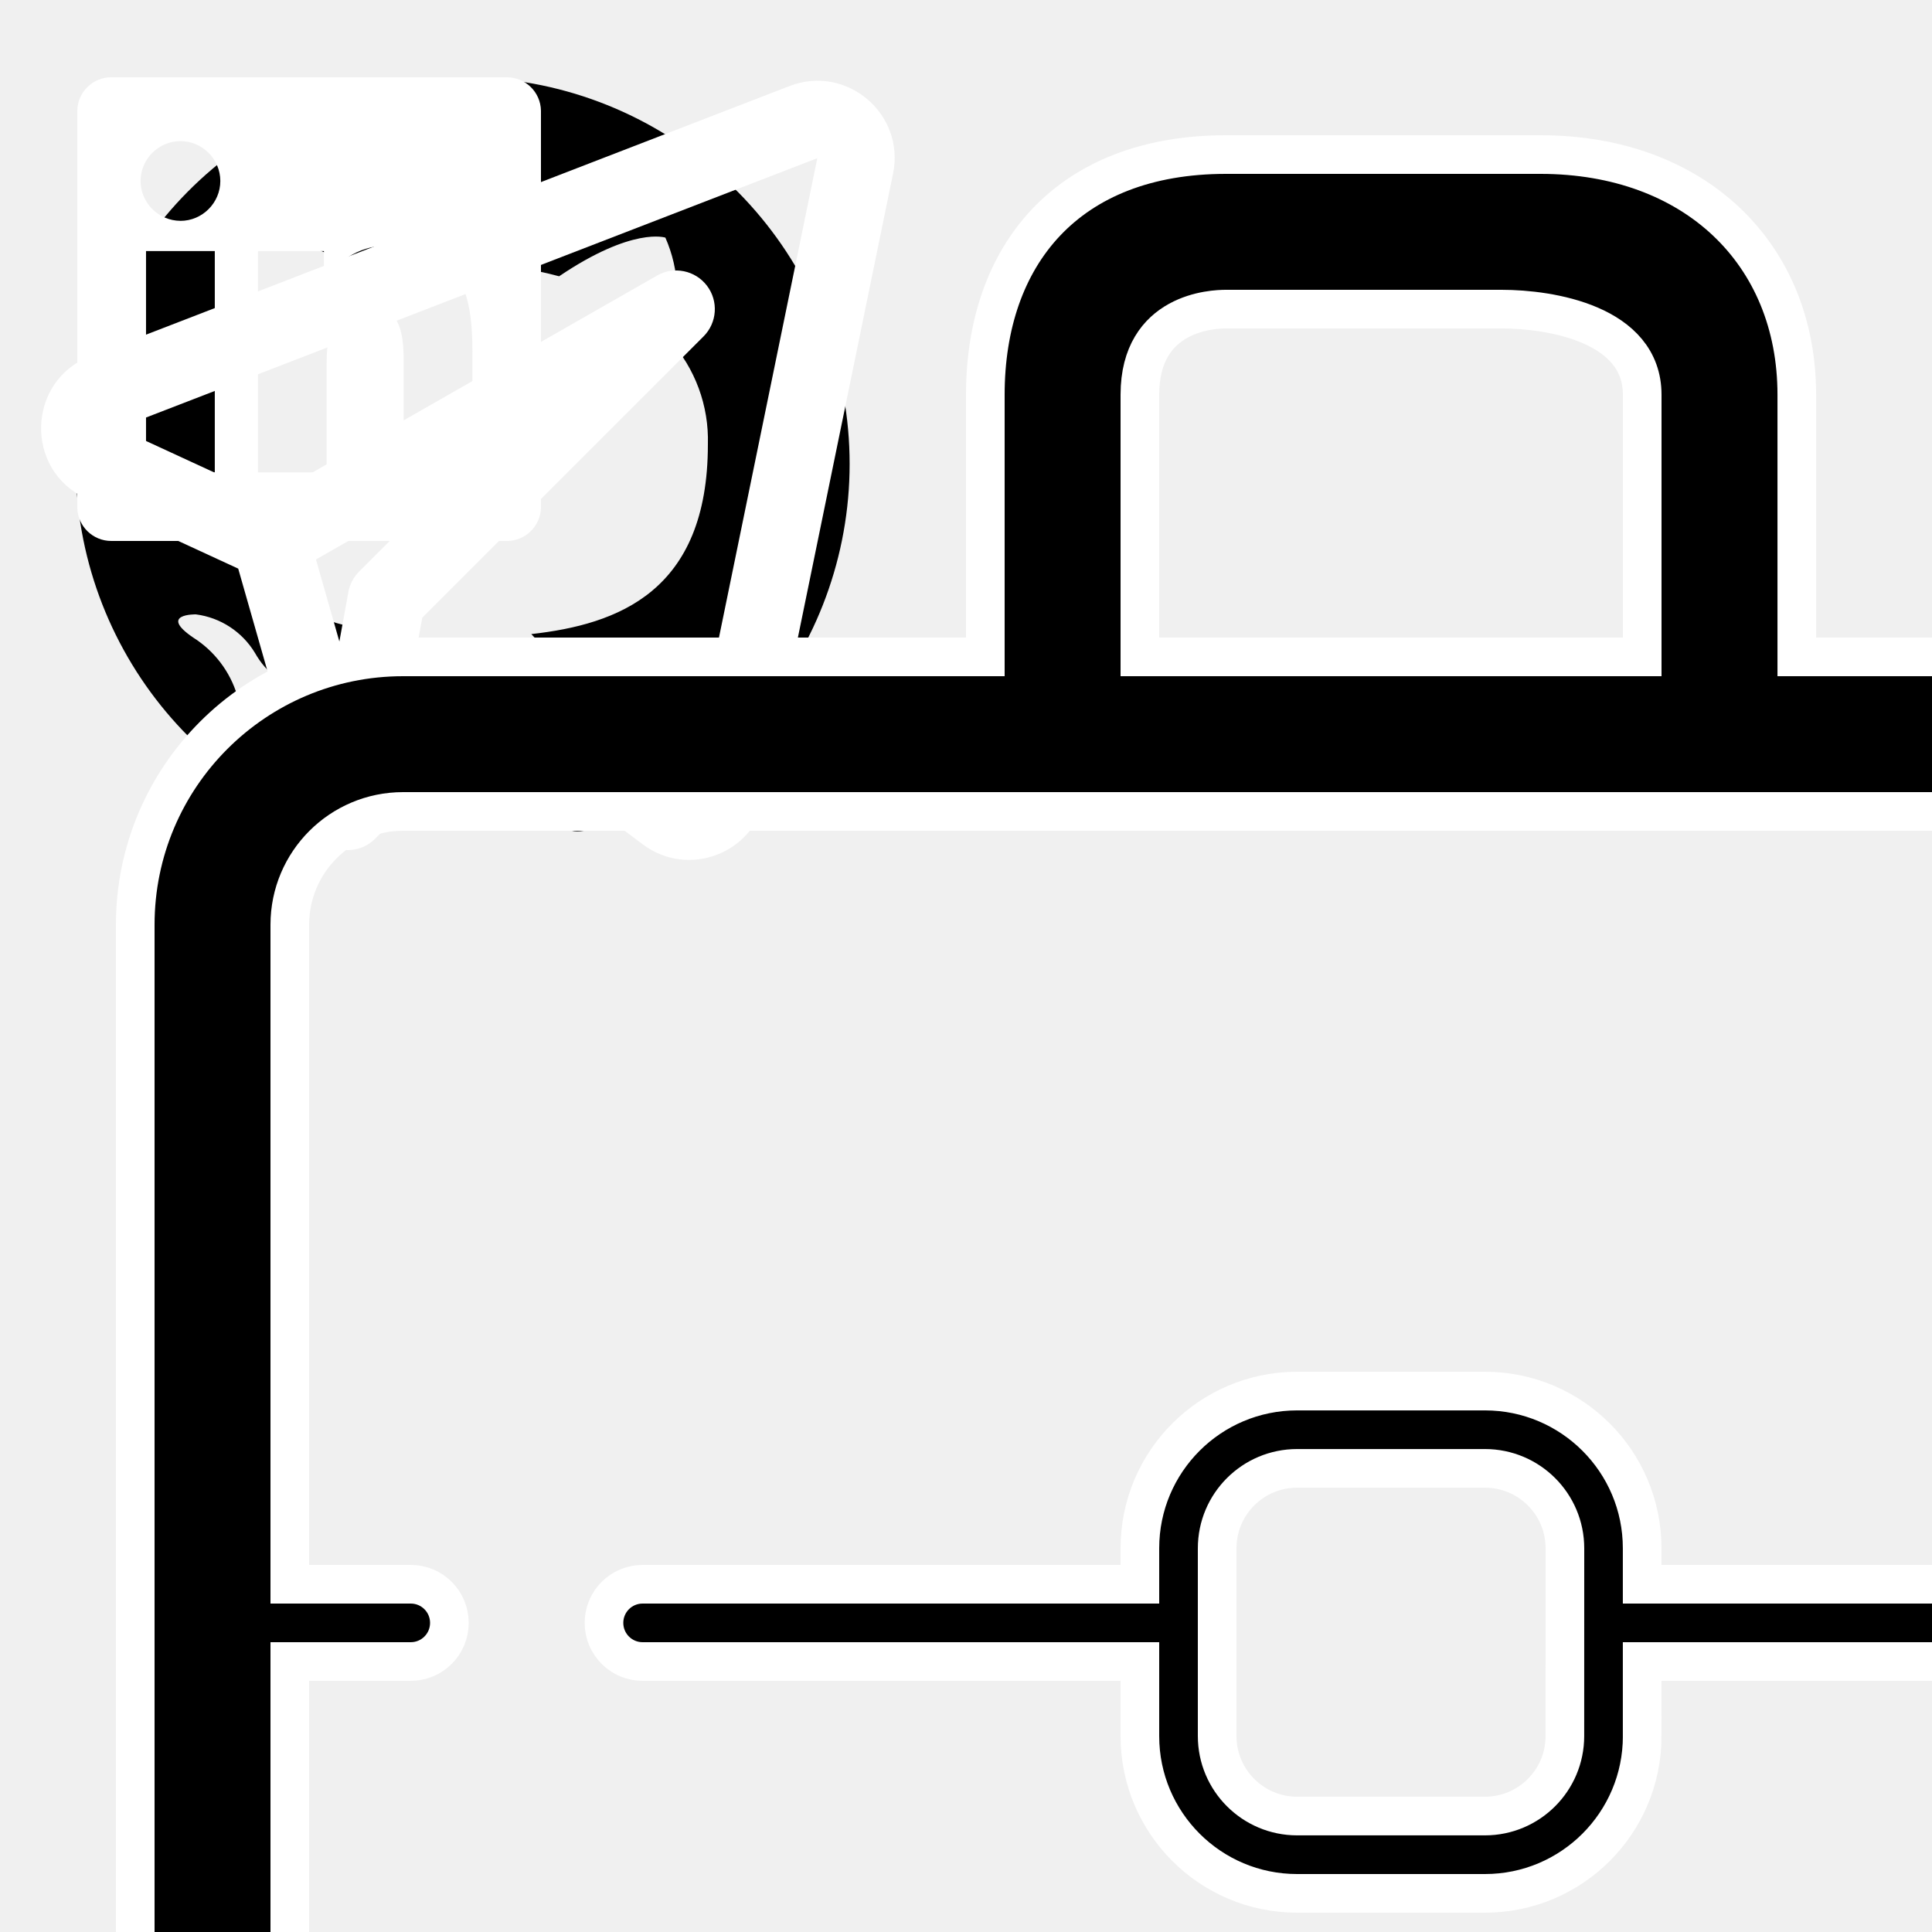
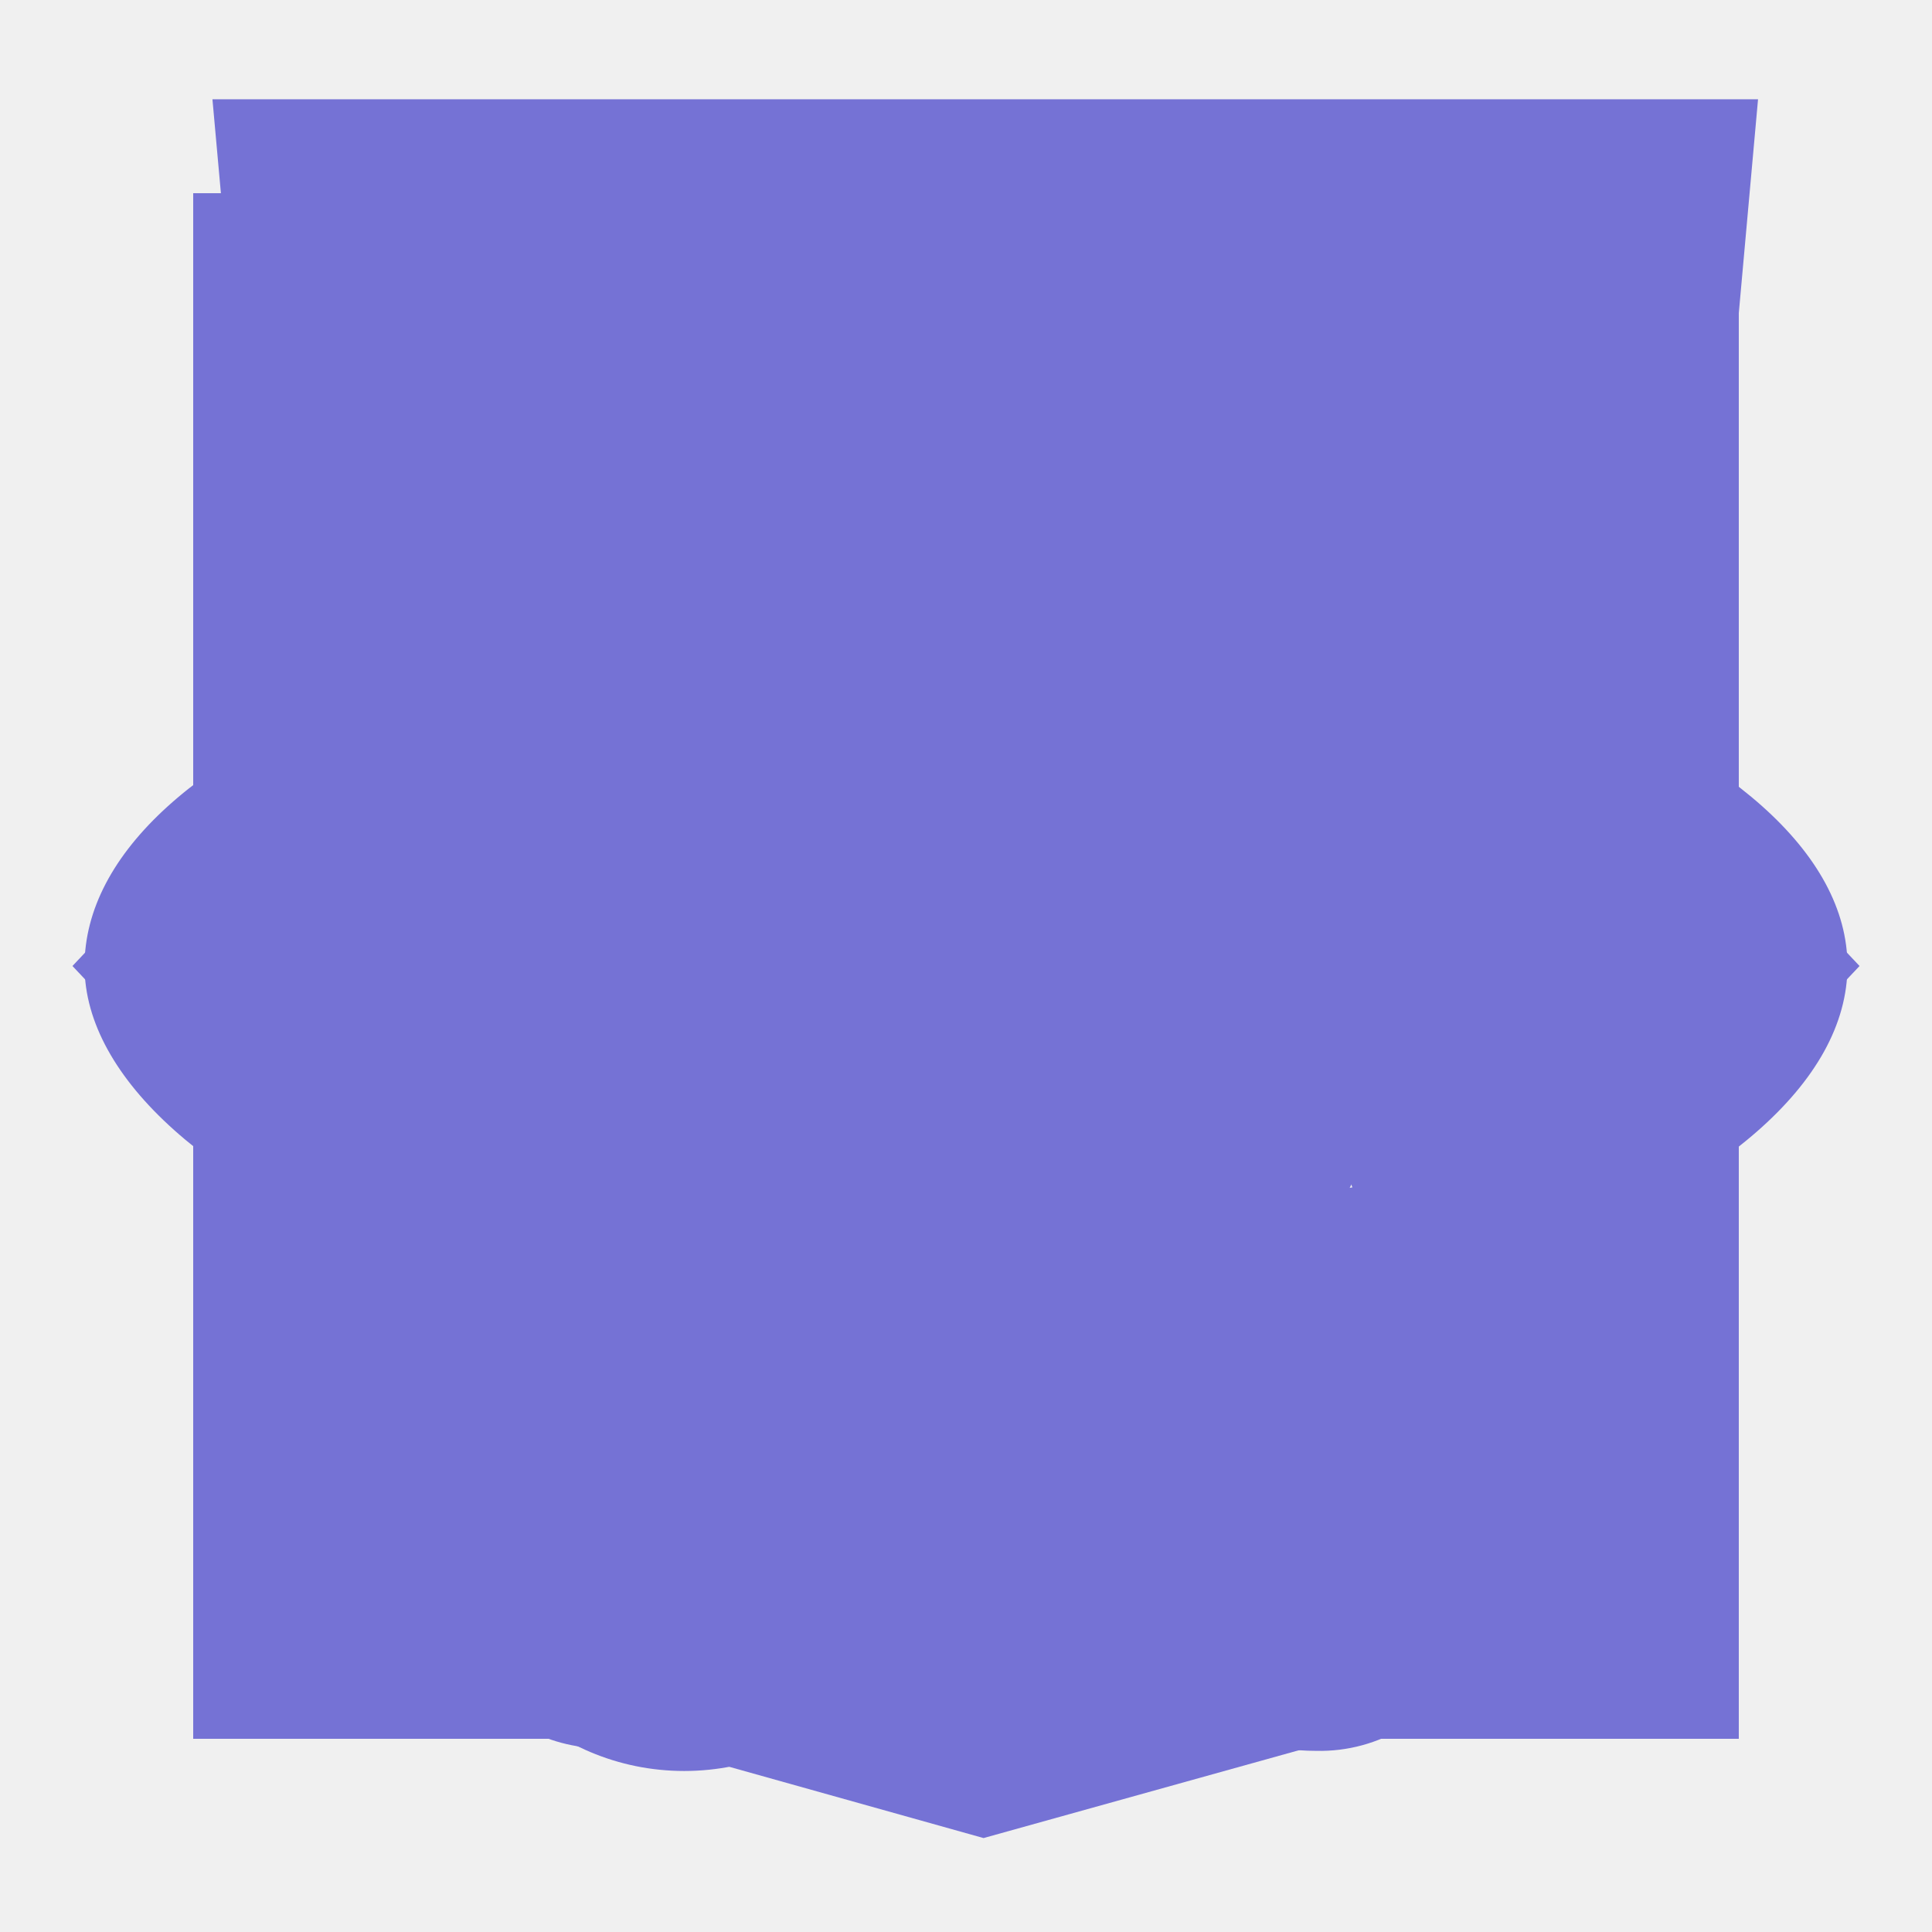
- <svg xmlns="http://www.w3.org/2000/svg" width="50px" height="50px" viewBox="0 0 50 50">
-   <path id="github" fill="#000" d="M12,2A10,10,0,0,0,8.84,21.5c.5.08.66-.23.66-.5V19.31C6.73,19.91,6.14,18,6.14,18A2.69,2.69,0,0,0,5,16.5c-.91-.62.07-.6.07-.6a2.1,2.1,0,0,1,1.53,1,2.15,2.15,0,0,0,2.91.83,2.16,2.16,0,0,1,.63-1.34C8,16.17,5.62,15.31,5.62,11.5a3.87,3.87,0,0,1,1-2.71,3.58,3.58,0,0,1,.1-2.64s.84-.27,2.75,1a9.63,9.63,0,0,1,5,0c1.91-1.29,2.75-1,2.75-1a3.58,3.58,0,0,1,.1,2.64,3.87,3.87,0,0,1,1,2.71c0,3.82-2.34,4.66-4.57,4.91a2.39,2.39,0,0,1,.69,1.85V21c0,.27.16.59.67.5A10,10,0,0,0,12,2Z" />
-   <g id="linkedin">
-     <path fill="#fff" d="M12.225 12.225h-1.778V9.44c0-.664-.012-1.519-.925-1.519-.926 0-1.068.724-1.068 1.47v2.834H6.676V6.498h1.707v.783h.024c.348-.594.996-.95 1.684-.925 1.802 0 2.135 1.185 2.135 2.728l-.001 3.14zM4.67 5.715a1.037 1.037 0 01-1.032-1.031c0-.566.466-1.032 1.032-1.032.566 0 1.031.466 1.032 1.032 0 .566-.466 1.032-1.032 1.032zm.889 6.51h-1.78V6.498h1.78v5.727zM13.11 2H2.885A.88.88 0 002 2.866v10.268a.88.88 0 00.885.866h10.226a.882.882 0 00.889-.866V2.865a.88.88 0 00-.889-.864z" />
+ <svg xmlns="http://www.w3.org/2000/svg" width="50" height="50" viewBox="0 0 50 50" fill="none">
+   <path id="css3" d="M38.051 10.844L12.946 10.838L13.351 15.755L32.638 15.758L32.152 20.85H19.503L19.961 25.674H31.736L31.039 32.281L25.497 33.789L19.866 32.27L19.508 28.313H14.536L15.088 35.541L25.497 38.734L35.731 35.865L38.049 10.845L38.051 10.844ZM5.498 2.569H45.498L41.86 43L25.454 47.569L9.14 42.997L5.498 2.569Z" fill="#7572D5" />
+   <g id="figma">
+     <path d="M17.708 4.167C14.257 4.167 11.458 6.965 11.458 10.417C11.458 13.868 14.257 16.667 17.708 16.667H32.292C35.743 16.667 38.542 13.868 38.542 10.417C38.542 6.965 35.743 4.167 32.292 4.167H17.708Z" fill="#7572D5" />
+     <path d="M32.292 18.75C28.84 18.75 26.042 21.548 26.042 25C26.042 28.452 28.84 31.25 32.292 31.25C35.744 31.25 38.542 28.452 38.542 25C38.542 21.548 35.744 18.75 32.292 18.75Z" fill="#7572D5" />
+     <path d="M11.458 25C11.458 21.548 14.257 18.75 17.708 18.75H23.958V31.25H17.708C14.257 31.25 11.458 28.452 11.458 25Z" fill="#7572D5" />
+     <path d="M17.708 33.333C14.257 33.333 11.458 36.132 11.458 39.583C11.458 43.035 14.257 45.833 17.708 45.833C21.16 45.833 23.958 43.035 23.958 39.583V33.333H17.708Z" fill="#7572D5" />
  </g>
-   <g id="telegram">
-     <path fill-rule="evenodd" clip-rule="evenodd" d="M23.112 4.494C23.43 2.945 21.907 1.657 20.432 2.227L2.342 9.216C0.695 9.853 0.621 12.157 2.225 12.898L6.165 14.716L8.038 21.275C8.136 21.615 8.406 21.879 8.749 21.968C9.092 22.057 9.457 21.958 9.707 21.707L12.594 18.82L16.637 21.853C17.811 22.733 19.502 22.092 19.797 20.655L23.112 4.494ZM3.063 11.082L21.152 4.093L17.837 20.253L13.1 16.7C12.702 16.401 12.145 16.441 11.793 16.793L10.556 18.029L10.928 15.986L18.207 8.707C18.561 8.353 18.599 7.791 18.295 7.393C17.991 6.995 17.439 6.883 17.004 7.132L6.951 12.876L3.063 11.082ZM8.177 14.479L8.783 16.602L9.016 15.321C9.053 15.121 9.149 14.937 9.293 14.793L11.513 12.573L8.177 14.479Z" fill="#FFF" />
+   <g id="html5">
+     <path fill-rule="evenodd" clip-rule="evenodd" d="M18.312 42.065L27.262 6.688L31.438 7.872L22.488 43.312L18.312 42.065Z" fill="#7572D5" />
+     <path fill-rule="evenodd" clip-rule="evenodd" d="M13.502 12.688L16.562 15.928L7.995 25L16.562 34.072L13.502 37.312L1.875 25L13.502 12.688Z" fill="#7572D5" />
+     <path fill-rule="evenodd" clip-rule="evenodd" d="M36.498 12.688L33.438 15.928L42.005 25L33.438 34.072L36.498 37.312L48.125 25L36.498 12.688Z" fill="#7572D5" />
  </g>
-   <g id="brand">
-     <path stroke="#fff" d="M61.568,17H46.501v-6.785C46.501,6.556,43.849,4,39.866,4h-8.138C27.615,4,25.5,6.613,25.5,10.214V17H10.432         C6.604,17,3.5,20.104,3.5,23.932v37.136c0,3.828,3.104,6.932,6.932,6.933h51.136c3.828,0,6.932-3.104,6.932-6.933h0.001V23.932         C68.501,20.104,65.396,17,61.568,17z M29.5,10.215C29.5,8.063,31.41,8,31.727,8h7.136c1.263,0,3.637,0.384,3.637,2.214V17h-13         V10.215z M61.568,64H10.432C8.813,64,7.5,62.688,7.5,61.068V43h3.13c0.553,0,1-0.447,1-1s-0.447-1-1-1H7.5V23.932         C7.5,22.313,8.813,21,10.432,21h51.136c1.619,0,2.932,1.313,2.932,2.932h0.001V41H42.499v-0.93c0-2.248-1.822-4.069-4.069-4.069         h-4.86c-2.248,0-4.07,1.821-4.07,4.069V41H16.631c-0.553,0-1,0.447-1,1s0.447,1,1,1H29.5v1.93c0,2.248,1.822,4.07,4.07,4.07h4.86         c2.248,0,4.07-1.822,4.07-4.07h-0.001V43h22.002v18.068C64.501,62.688,63.188,64,61.568,64z M40.5,40.07L40.5,40.07l-0.001,4.859         c0,1.143-0.926,2.07-2.069,2.07h-4.86c-1.143,0-2.07-0.928-2.07-2.07V40.07c0-1.143,0.926-2.069,2.07-2.069h4.86         C39.573,38.001,40.5,38.926,40.5,40.07z" />
+   <g id="react">
+     <g clip-path="url(#clip0_20_1854)">
+       <path d="M47.812 25C47.812 22.083 44.688 19.375 39.479 17.5L38.542 17.188V16.771C39.688 11.042 38.854 6.771 36.25 5.208C33.646 3.646 29.792 5.104 25.625 8.75L25 9.375L24.792 9.167H24.583C20.312 5.208 16.146 3.854 13.542 5.312C10.938 6.771 10.208 10.833 11.25 16.146C11.36 16.484 11.43 16.833 11.458 17.188L10.312 17.604C5.208 19.375 2.188 22.083 2.188 25C2.188 27.917 5.521 30.833 10.729 32.708L11.458 32.917C11.33 33.285 11.259 33.672 11.25 34.062C10.208 39.271 11.146 43.229 13.542 44.688C15.938 46.146 20.312 44.792 24.479 41.146L25.104 40.625L25.938 41.458C28.854 43.958 31.771 45.312 34.062 45.312C34.871 45.331 35.667 45.114 36.354 44.688C38.958 43.229 39.896 38.958 38.75 33.542V33.333C38.705 33.162 38.67 32.988 38.646 32.812H38.958C44.479 30.833 47.812 28.021 47.812 25ZM44.792 25C44.792 26.25 42.5 28.438 38.021 29.896H37.812C37.266 28.22 36.605 26.584 35.833 25C36.562 23.333 37.188 21.667 37.708 20.104L38.542 20.312C42.708 21.771 44.792 23.75 44.792 25ZM27.917 39.167L27.083 38.542C28.276 37.22 29.389 35.829 30.417 34.375L35.729 33.542C35.833 33.75 35.833 33.958 35.938 34.062C36.309 35.949 36.379 37.883 36.146 39.792C35.999 40.705 35.561 41.545 34.896 42.188C33.854 42.812 31.042 41.979 27.917 39.167ZM26.562 34.583L25.104 36.458L23.438 34.583H26.562ZM12.292 20C12.815 21.717 13.477 23.39 14.271 25C13.476 26.646 12.815 28.353 12.292 30.104L11.667 29.896C9.843 29.32 8.145 28.401 6.667 27.188C6.284 26.945 5.956 26.626 5.705 26.249C5.454 25.872 5.284 25.447 5.208 25C5.208 23.75 7.292 21.771 11.25 20.417L12.292 20ZM23.438 15.417L25 13.646L26.562 15.417H23.438ZM34.896 7.812C36.042 8.437 36.667 11.562 35.729 16.146C35.734 16.202 35.727 16.259 35.709 16.313C35.691 16.366 35.663 16.416 35.625 16.458L30.417 15.625C29.389 14.171 28.276 12.78 27.083 11.458L27.708 10.938C31.042 8.021 33.75 7.187 34.896 7.812ZM17.5 18.854L16.667 20.208L15.938 21.562C15.625 20.833 15.417 20.104 15.104 19.271L17.5 18.854ZM15.104 30.729C15.417 30 15.625 29.271 15.938 28.438L16.667 29.792L17.5 31.146L15.104 30.729ZM32.5 25C31.97 26.142 31.379 27.255 30.729 28.333C30.104 29.479 29.375 30.521 28.75 31.562H21.25C20.521 30.417 19.792 29.375 19.271 28.333C18.616 27.258 18.025 26.145 17.5 25C18.005 23.846 18.597 22.732 19.271 21.667C19.869 20.587 20.53 19.544 21.25 18.542C23.746 18.333 26.254 18.333 28.75 18.542C29.479 19.583 30.104 20.625 30.729 21.667C31.403 22.732 31.995 23.846 32.5 25ZM33.333 20.208L32.5 18.854L34.896 19.375C34.664 20.121 34.386 20.851 34.062 21.562L33.333 20.208ZM32.5 31.146L33.333 29.792L34.062 28.333L35 30.729L32.5 31.146ZM22.812 11.354H22.917L19.583 15.521L14.375 16.354C14.271 16.042 14.271 15.833 14.167 15.521C13.333 11.25 13.958 8.333 15 7.812C15.277 7.631 15.61 7.557 15.938 7.604C17.396 7.604 19.896 8.646 22.708 11.146L22.812 11.354ZM14.167 34.583C14.186 34.262 14.256 33.945 14.375 33.646L19.688 34.375C20.689 35.848 21.803 37.241 23.021 38.542L22.812 38.75L22.604 38.958C21.184 40.274 19.521 41.3 17.708 41.979C17.311 42.187 16.875 42.313 16.427 42.349C15.98 42.385 15.53 42.33 15.104 42.188C13.958 41.562 13.333 38.75 14.167 34.583Z" fill="#7572D5" />
+       <path d="M25 20.417C24.089 20.396 23.193 20.647 22.426 21.138C21.659 21.629 21.055 22.337 20.692 23.173C20.329 24.008 20.223 24.933 20.388 25.828C20.553 26.724 20.981 27.551 21.618 28.202C22.255 28.854 23.071 29.301 23.963 29.486C24.855 29.672 25.781 29.587 26.625 29.243C27.468 28.9 28.191 28.313 28.699 27.557C29.207 26.801 29.479 25.911 29.479 25C29.48 23.802 29.011 22.652 28.174 21.795C27.337 20.939 26.197 20.444 25 20.417Z" fill="#7572D5" />
+     </g>
+     <defs>
+       <clipPath id="clip0_20_1854">
+         <rect width="50" height="50" fill="white" />
+       </clipPath>
+     </defs>
+   </g>
+   <g id="components">
+     <path d="M37.259 6.25L36.989 7.65C36.571 10.302 36.722 11.061 37.868 12.045L38.975 12.955L37.829 18.03C37.144 21.059 36.304 23.597 35.771 24.431C35.313 25.15 34.78 26.21 34.664 26.779C34.473 27.459 33.825 28.143 32.833 28.748C31.958 29.242 30.238 30.566 29.02 31.629C28.047 32.499 27.377 33.033 27.013 33.262L25.823 34.196C25.442 34.805 25.225 35.295 25.142 35.667C25.059 36.05 25.106 36.304 25.229 36.49C25.348 36.669 25.553 36.795 25.834 36.874C26.167 36.951 26.51 36.979 26.851 36.956C27.622 36.904 28.386 36.769 29.128 36.555C29.381 36.487 29.579 36.422 29.752 36.365C30.019 36.039 30.635 35.424 31.727 34.353C34.625 31.515 35.731 29.961 34.589 30.38C34.167 30.53 34.358 30.151 35.082 29.392C36.61 27.914 37.486 25.68 39.317 18.675C40.766 13.144 40.766 13.066 41.833 13.066C42.334 13.066 43.75 13.152 43.75 13.152V6.25H40.499H37.259ZM24.422 18.081C23.369 18.073 21.106 19.666 14.33 25.161C14.038 25.852 14.013 26.328 14.146 26.636C14.233 26.847 14.392 26.994 14.611 27.101C14.828 27.209 15.109 27.273 15.419 27.298C16.035 27.352 16.763 27.255 17.35 27.141L17.747 27.051C17.883 26.87 18.061 26.725 18.266 26.629C18.684 26.4 20.439 24.81 22.194 23.106C25.283 19.999 26.007 18.596 24.75 18.142C24.646 18.101 24.533 18.08 24.422 18.081ZM32.336 20.239C31.41 20.264 29.741 21.331 26.883 23.597C25.449 24.753 24.541 25.376 24.054 25.505L22.165 26.987C21.455 28.275 21.351 29.074 21.538 29.514C21.585 29.622 21.653 29.721 21.739 29.803C21.824 29.886 21.925 29.95 22.036 29.994C22.311 30.102 22.605 30.156 22.901 30.155C23.608 30.147 24.311 30.045 24.991 29.85C25.345 29.756 25.695 29.646 26.04 29.521L26.144 29.478L26.335 29.378C26.696 28.916 27.525 28.046 28.563 27.044C31.842 23.901 33.518 21.667 33.176 20.833C33.021 20.429 32.754 20.225 32.336 20.239ZM23.6 24.105C23.333 24.134 22.735 24.592 21.657 25.53C20.1 26.897 18.403 27.685 17.815 27.334C17.679 27.364 17.542 27.393 17.404 27.42C16.806 27.538 16.06 27.635 15.393 27.581C15.079 27.562 14.771 27.485 14.485 27.355C14.215 27.233 14 27.016 13.88 26.747C13.746 26.425 13.746 26.024 13.898 25.512L11.555 27.423L6.254 31.78V38.842L23.625 25.251C23.622 25.102 23.641 24.953 23.683 24.81C23.816 24.331 23.809 24.087 23.6 24.109V24.105ZM31.075 26.392C30.811 26.392 30.372 26.761 29.669 27.502C28.714 28.515 27.211 29.496 26.415 29.696L26.292 29.761C26.161 29.814 26.029 29.865 25.896 29.911C25.679 29.983 25.398 30.069 25.074 30.155C24.425 30.33 23.618 30.491 22.897 30.473C22.557 30.473 22.221 30.407 21.906 30.28C21.609 30.159 21.372 29.927 21.243 29.636C21.034 29.138 21.117 28.44 21.574 27.448L6.25 39.437V43.75H12.982L27.262 32.61C27.633 32.202 28.191 31.644 28.945 30.946C30.963 29.088 31.421 28.447 31.421 27.499C31.421 26.761 31.338 26.389 31.075 26.389V26.392ZM34.473 33.373L33.251 34.583C32.567 35.227 31.345 36.022 30.509 36.362L30.343 36.433L30.332 36.451L30.296 36.487C30.264 36.512 30.249 36.516 30.224 36.526C29.89 36.652 29.551 36.763 29.208 36.859C28.444 37.08 27.659 37.218 26.865 37.271C26.49 37.295 26.113 37.262 25.748 37.174C25.431 37.105 25.151 36.921 24.962 36.659C24.789 36.394 24.739 36.039 24.836 35.603C24.913 35.292 25.028 34.991 25.178 34.708L13.656 43.75H28.981L30.811 41.667C33.327 38.753 34.473 36.669 34.473 34.887V33.373Z" fill="#7572D5" />
+   </g>
+   <g id="typescript">
+     <path d="M5 25V45H45V5H5V25ZM37.235 23.407C38.252 23.66 39.025 24.112 39.737 24.848C40.105 25.242 40.652 25.958 40.695 26.132C40.708 26.182 38.968 27.348 37.915 28.003C37.877 28.028 37.723 27.863 37.553 27.61C37.037 26.86 36.498 26.537 35.673 26.48C34.46 26.397 33.68 27.032 33.687 28.092C33.676 28.352 33.734 28.611 33.857 28.842C34.123 29.393 34.62 29.725 36.173 30.397C39.038 31.63 40.263 32.442 41.025 33.597C41.875 34.885 42.067 36.943 41.488 38.473C40.855 40.137 39.28 41.267 37.063 41.64C36.378 41.762 34.753 41.743 34.017 41.61C32.41 41.323 30.887 40.53 29.947 39.488C29.578 39.083 28.86 38.022 28.905 37.947C28.923 37.92 29.088 37.818 29.272 37.712C29.452 37.61 30.123 37.222 30.758 36.853L31.908 36.187L32.15 36.543C32.487 37.057 33.222 37.762 33.667 37.997C34.943 38.67 36.695 38.575 37.558 37.8C37.732 37.654 37.869 37.469 37.96 37.261C38.05 37.053 38.092 36.827 38.08 36.6C38.08 36.137 38.022 35.933 37.78 35.583C37.47 35.14 36.835 34.767 35.032 33.983C32.968 33.095 32.08 32.543 31.267 31.667C30.759 31.088 30.384 30.405 30.168 29.667C30.017 29.102 29.978 27.685 30.098 27.115C30.523 25.12 32.028 23.732 34.2 23.318C34.905 23.185 36.543 23.235 37.235 23.407ZM27.845 25.077L27.858 26.715H22.65V41.508H18.967V26.715H13.763V25.108C13.763 24.218 13.782 23.475 13.807 23.458C13.827 23.432 16.995 23.418 20.835 23.425L27.827 23.445L27.845 25.077Z" fill="#7572D5" />
  </g>
</svg>
